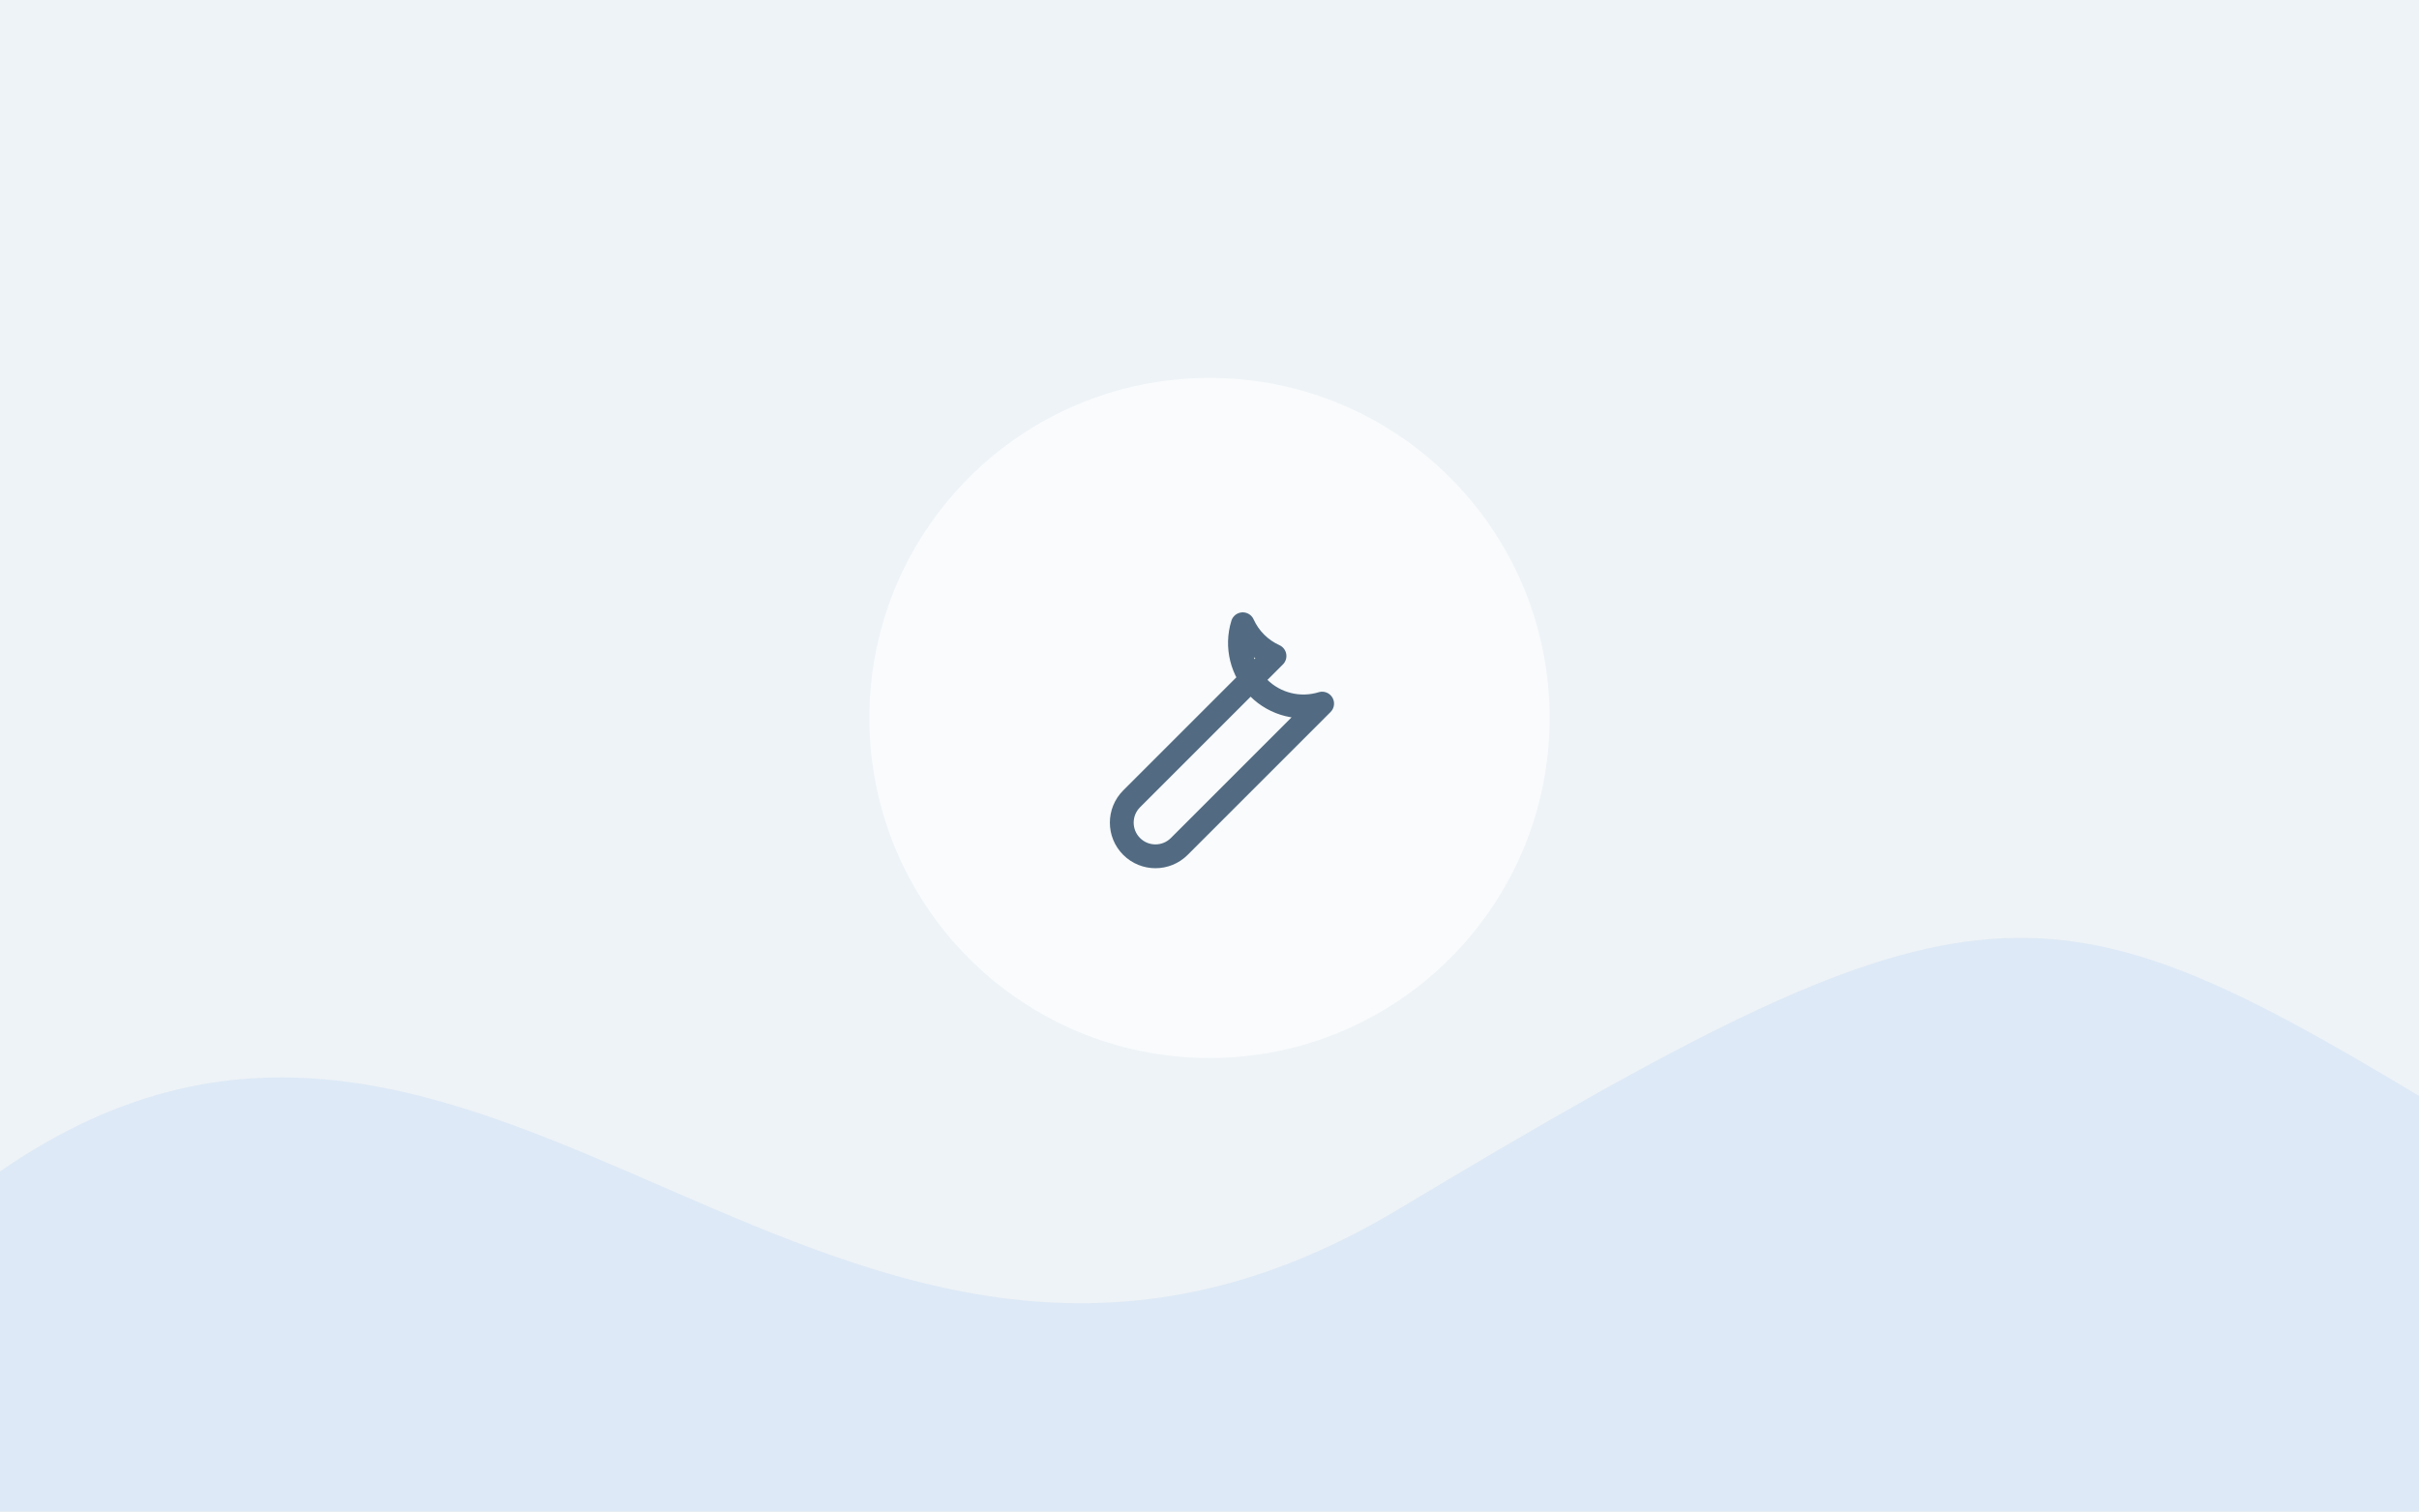
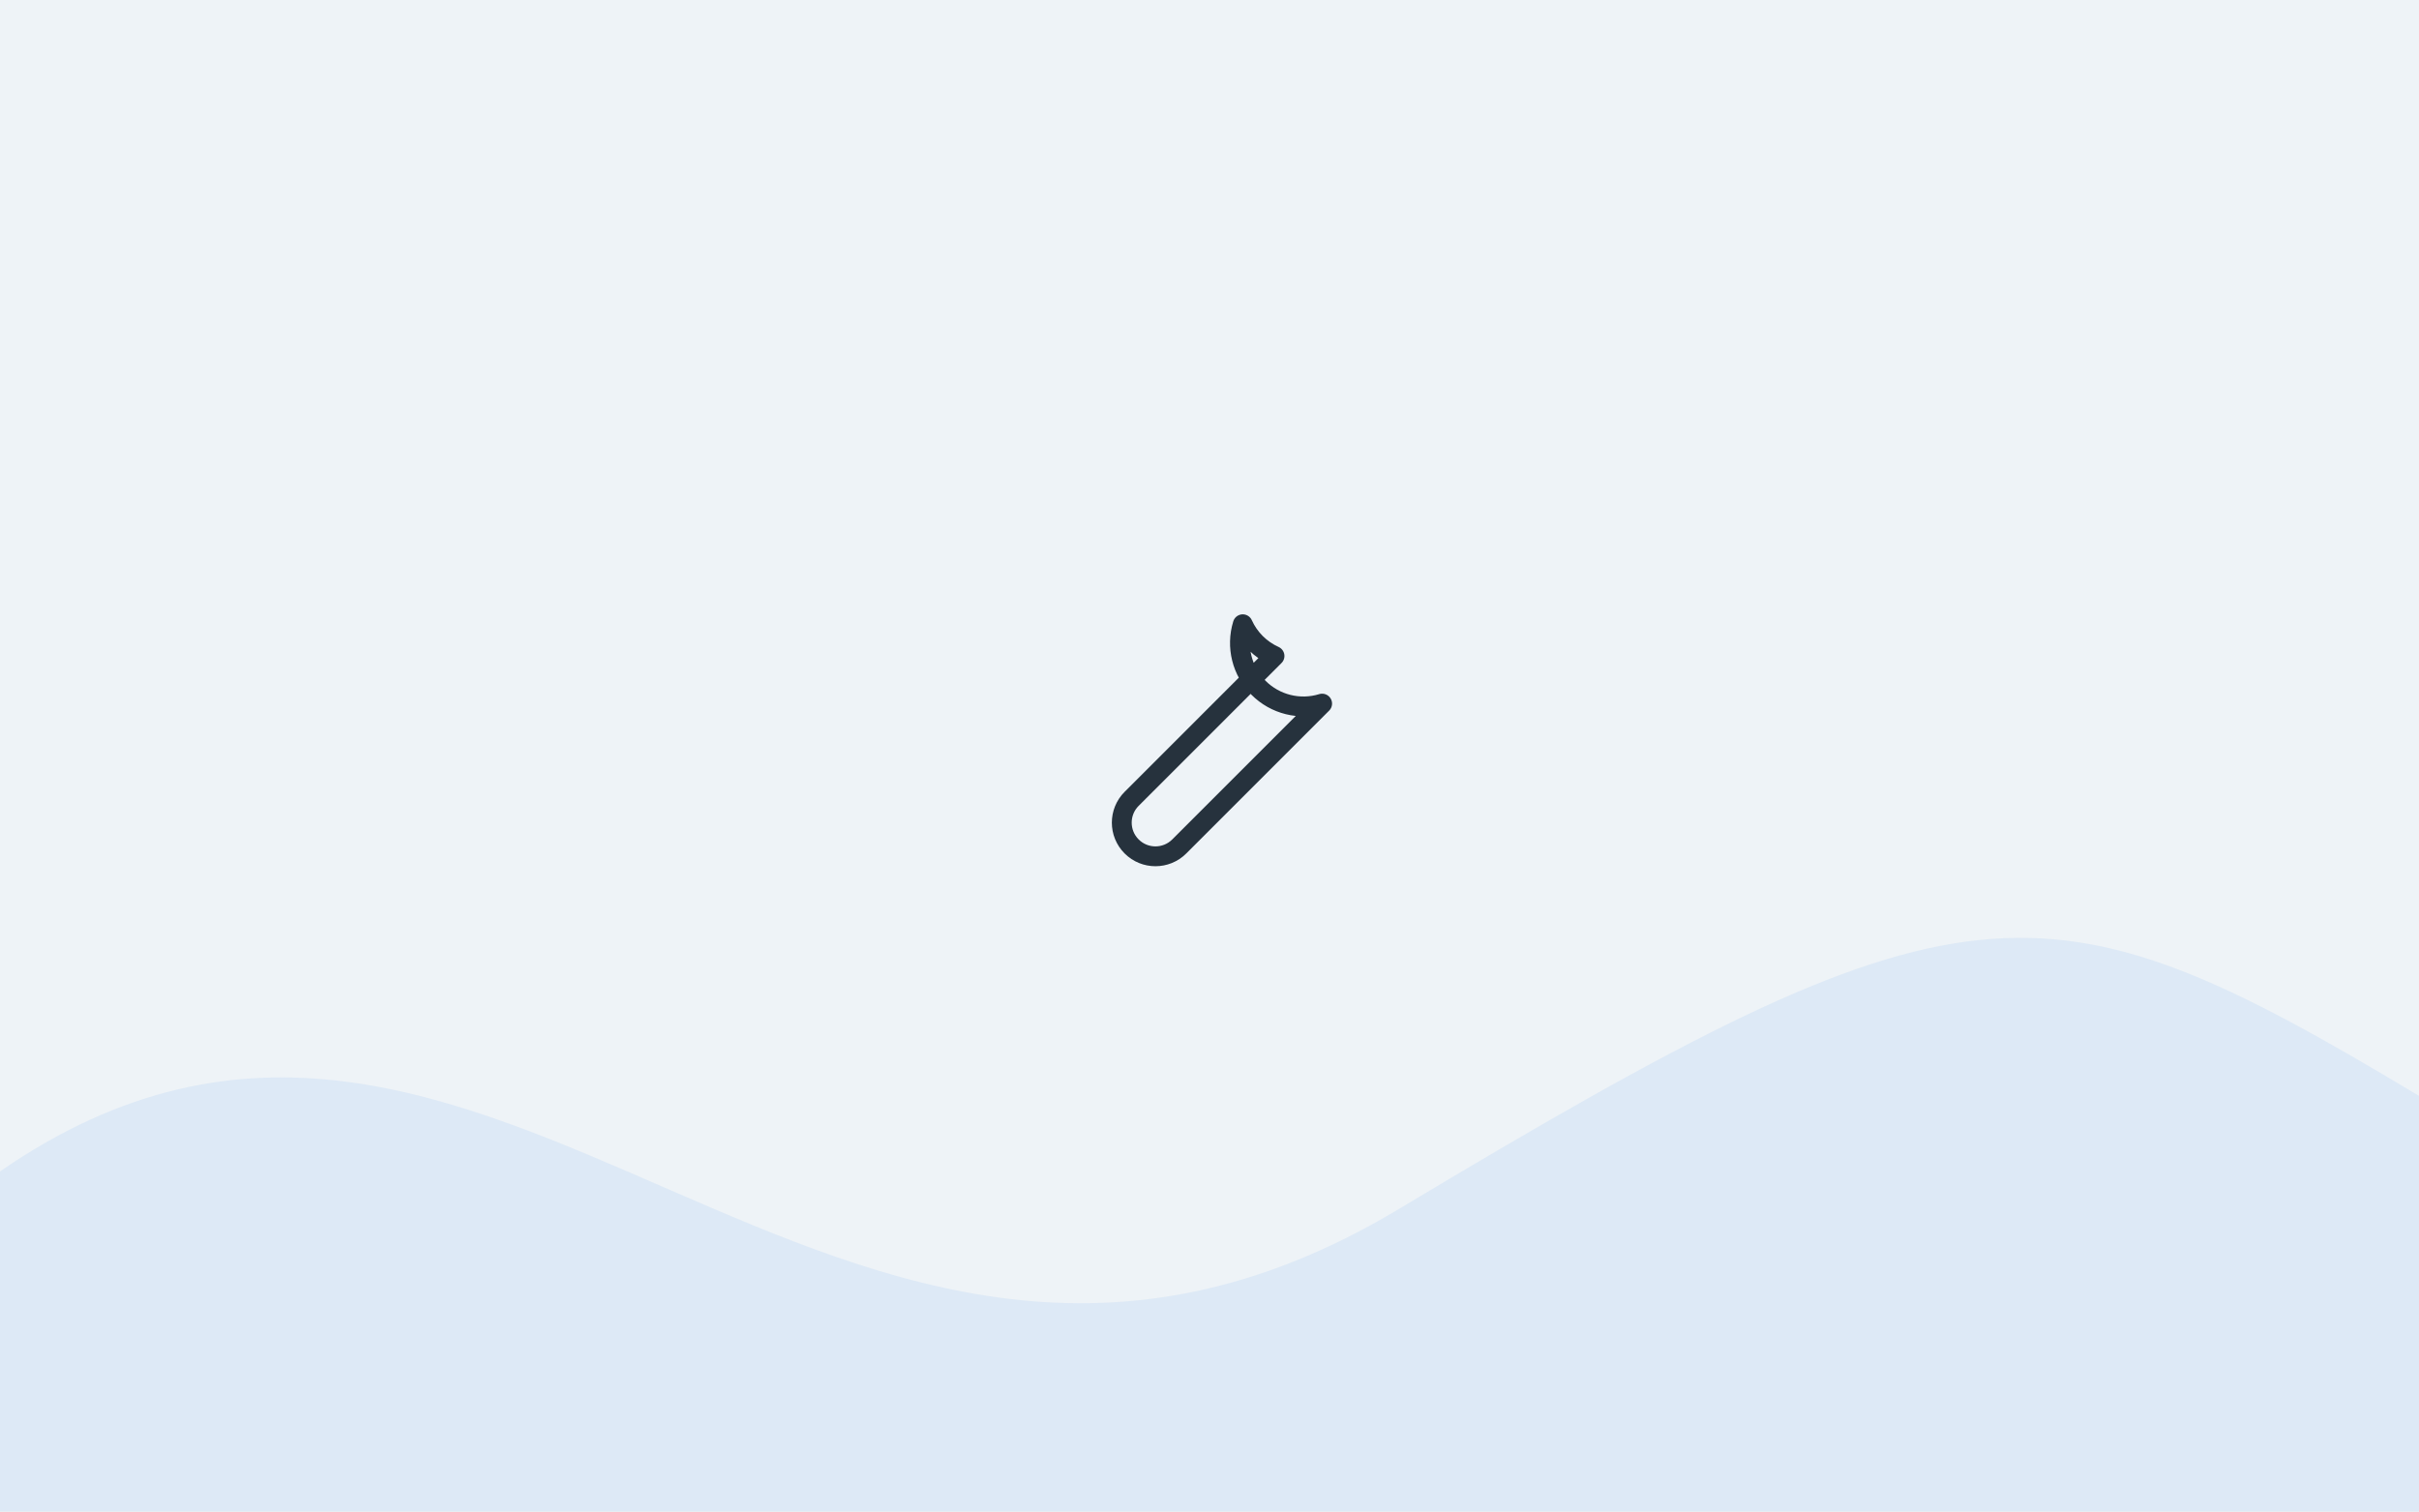
<svg xmlns="http://www.w3.org/2000/svg" viewBox="0 0 640 400">
  <rect width="640" height="400" fill="#eef3f7" />
  <path d="M0 310C130 220 220 410 370 320S540 230 640 290V400H0Z" fill="#1a73e8" opacity=".08" />
-   <circle cx="320" cy="190" r="90" fill="white" opacity=".65" />
-   <g transform="translate(270 140) scale(4.2)" fill="none" stroke="#526b82" stroke-width="1.5" stroke-linecap="round" stroke-linejoin="round">
+   <g transform="translate(270 140) scale(4.2)" fill="none" stroke="#26323d" stroke-width="1.25" stroke-linecap="round" stroke-linejoin="round">
    <path d="M14 6a4 4 0 0 0 5 5l-9 9a2 2 0 0 1-3-3l9-9a4 4 0 0 1-2-2z" />
  </g>
</svg>
